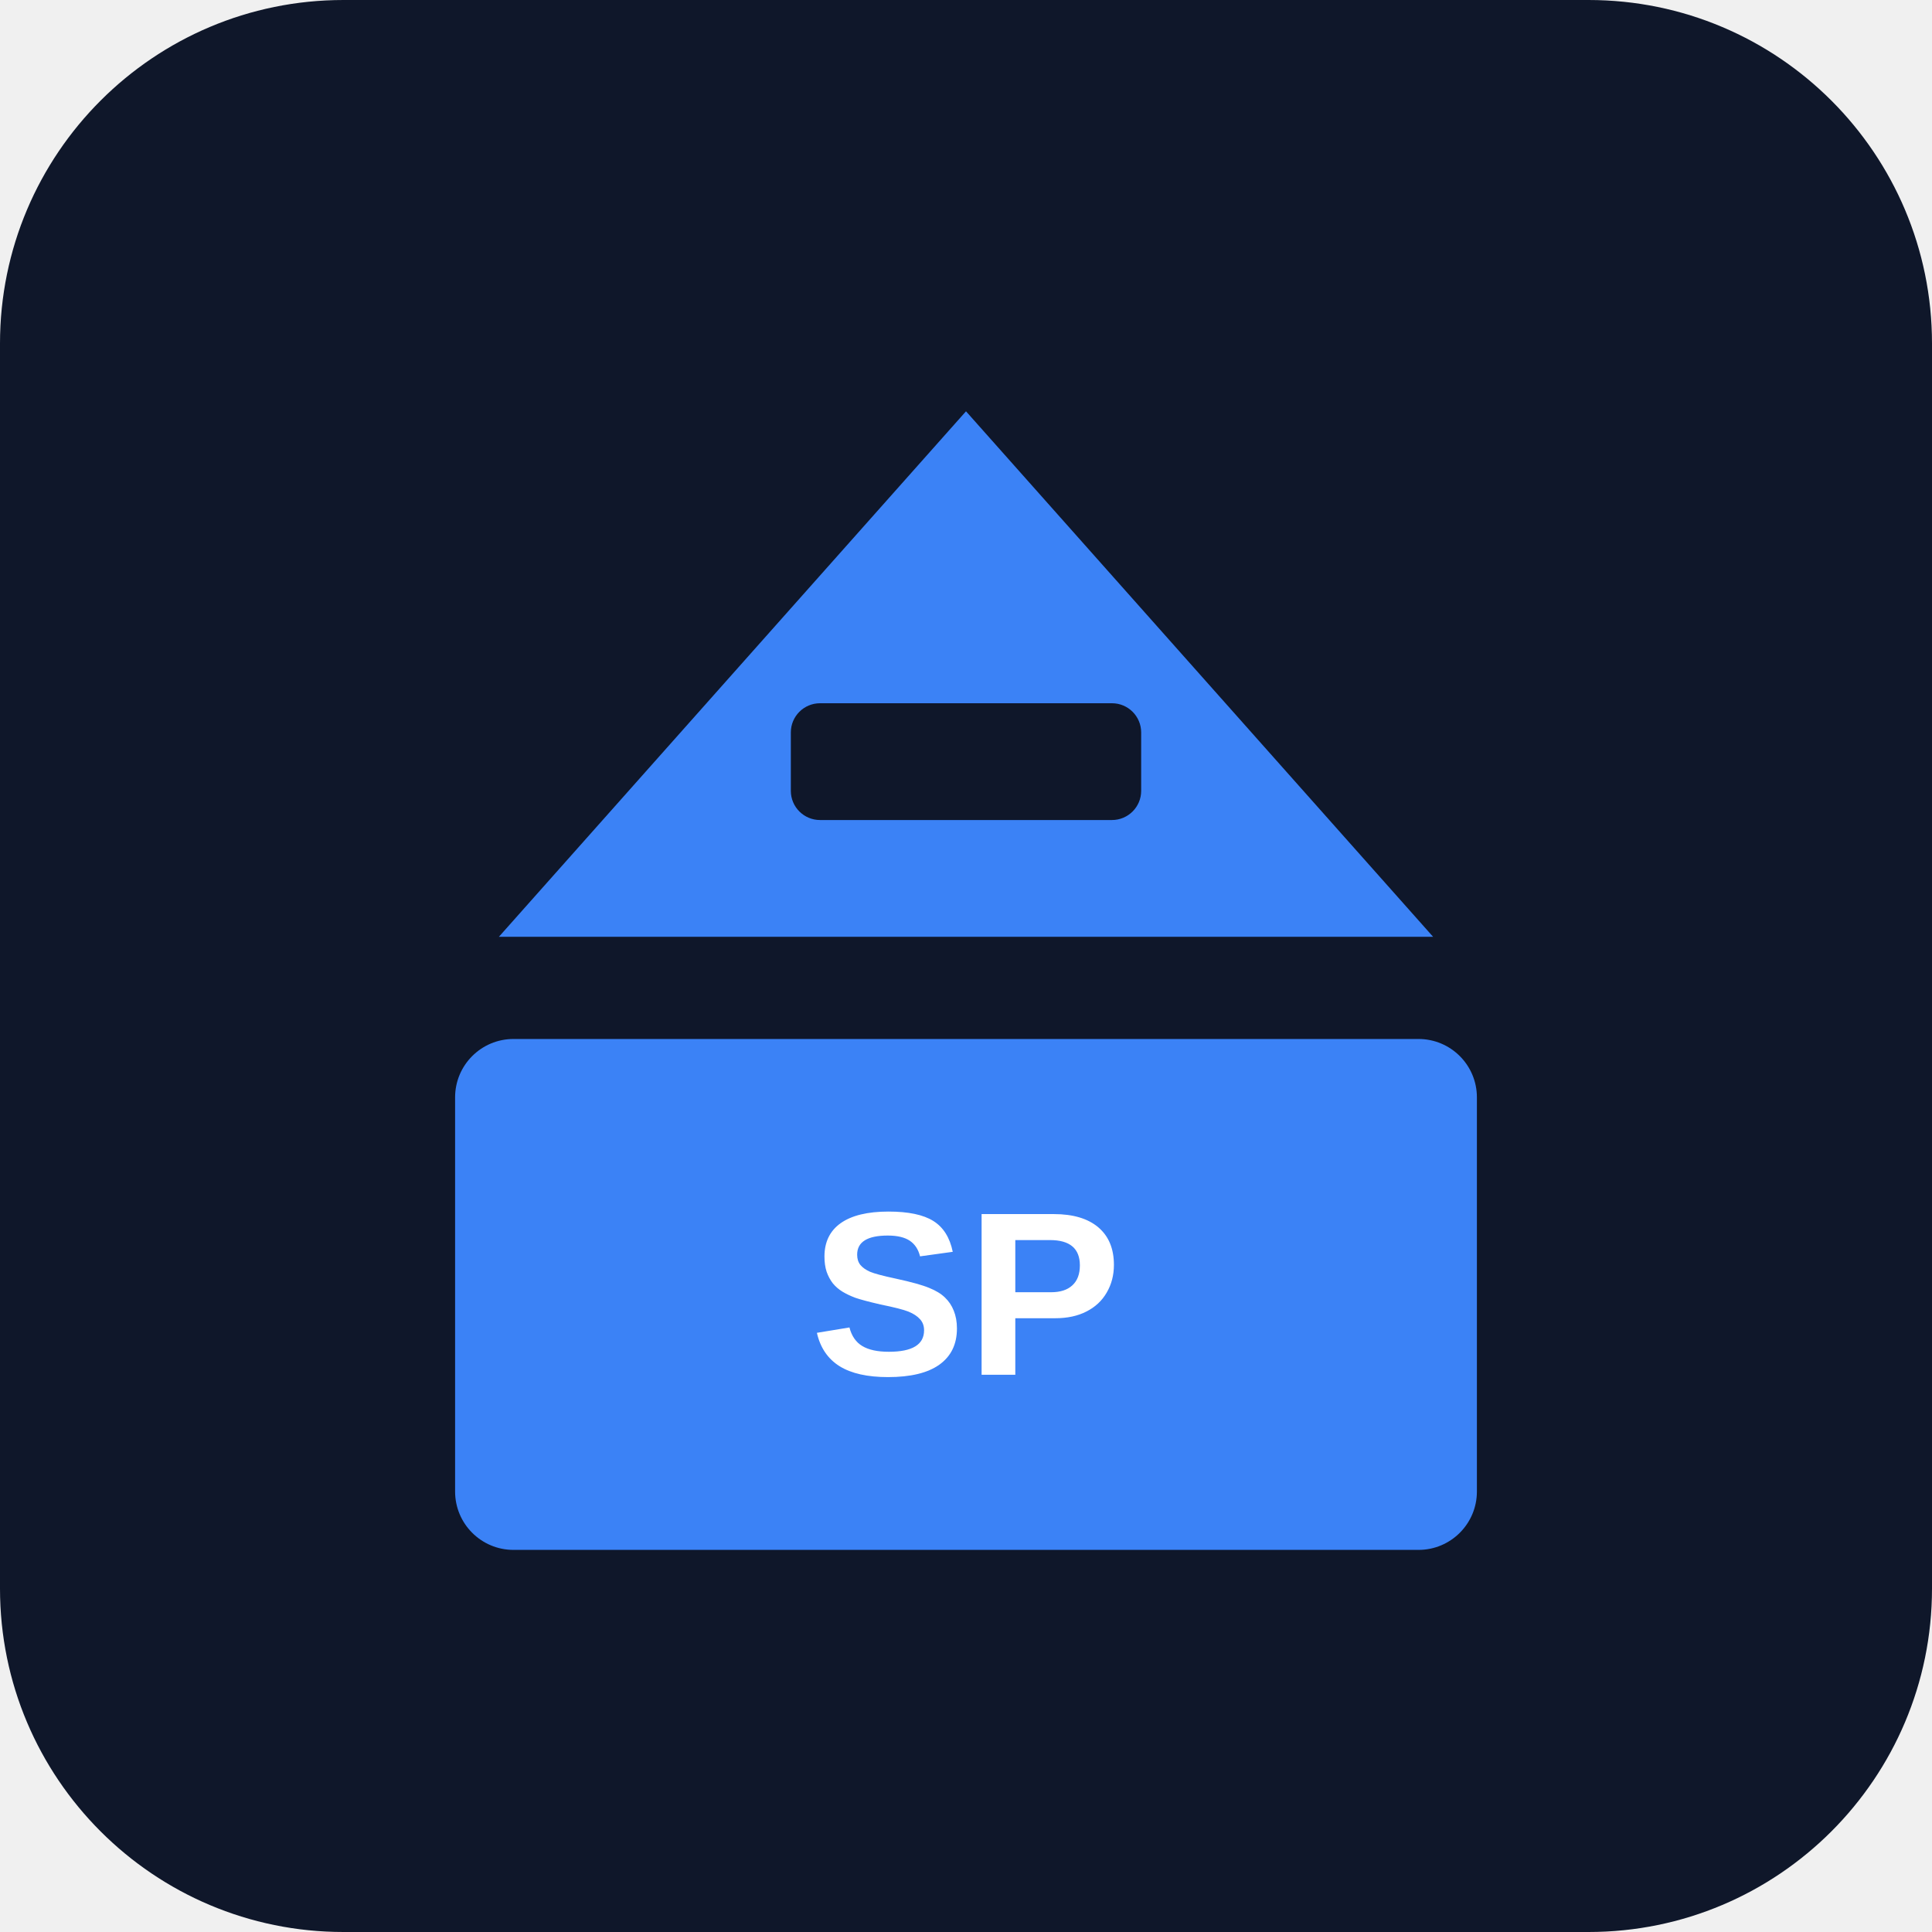
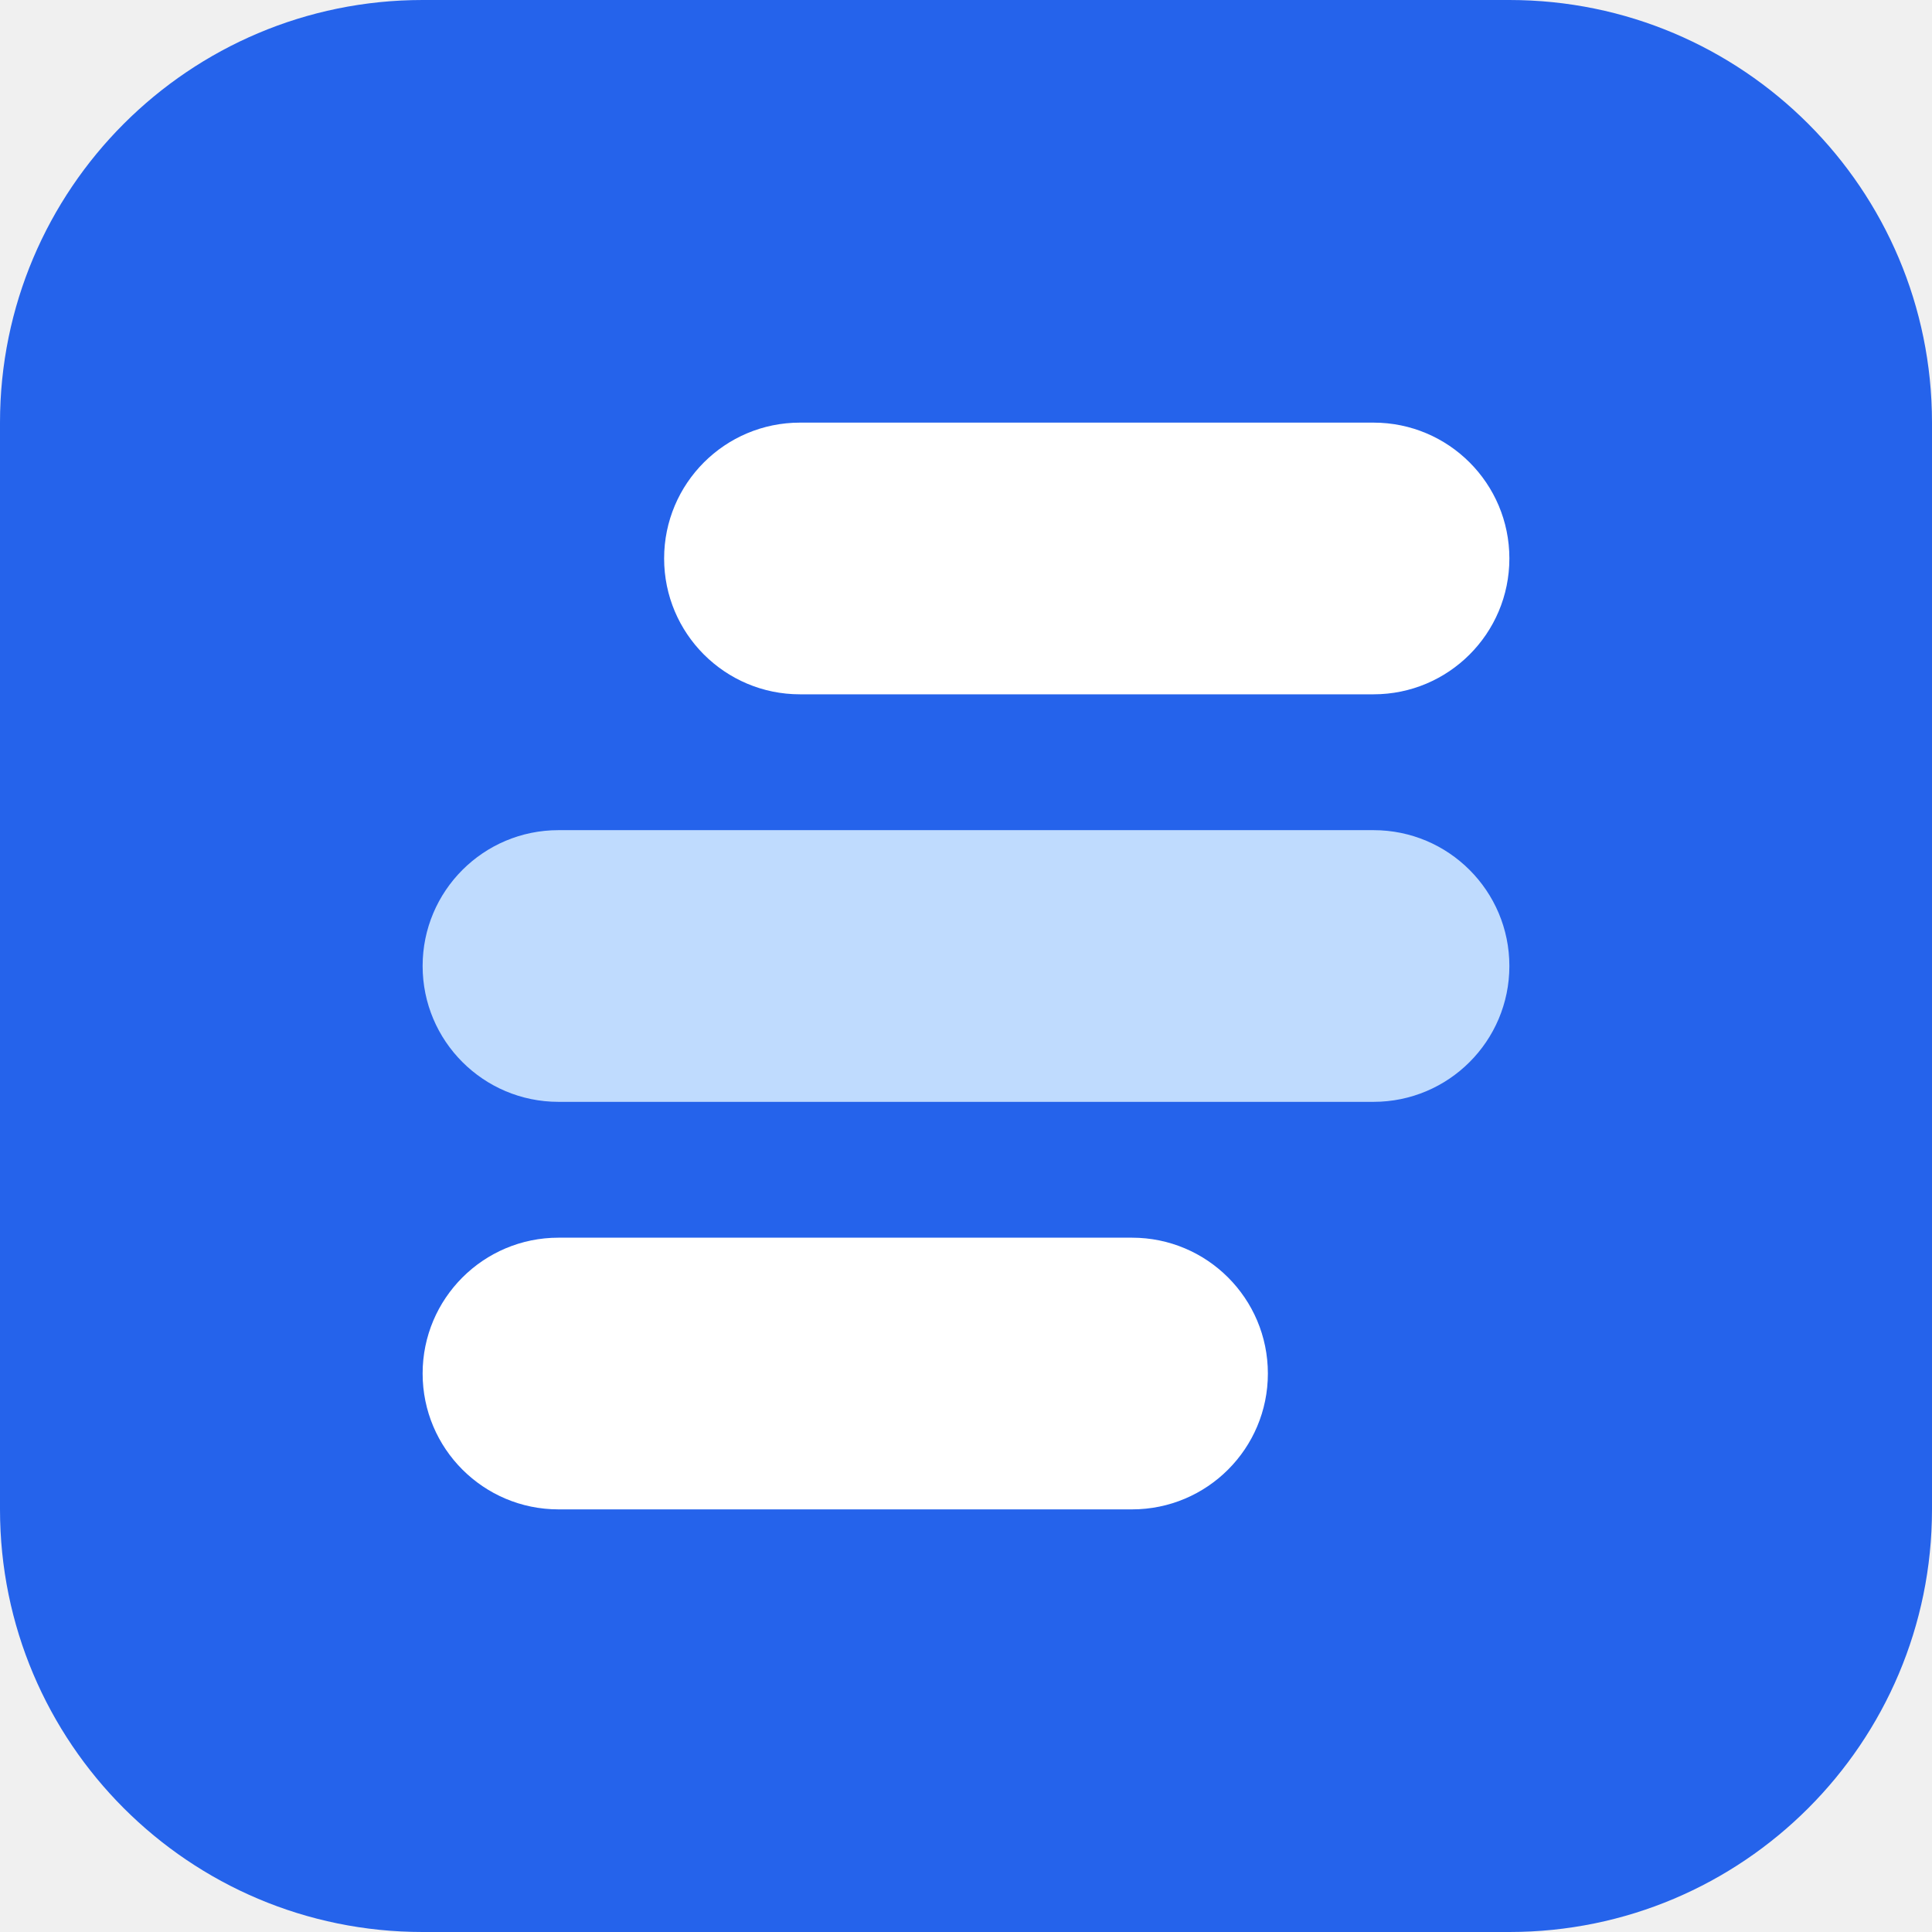
- <svg xmlns="http://www.w3.org/2000/svg" width="180" height="180" viewBox="0 0 180 180">
-   <rect width="180" height="180" rx="32" fill="#0f172a" />
-   <g transform="translate(22,22)">
-     <rect x="20.4" y="74.8" width="95.2" height="47.6" rx="5.44" fill="#3b82f6" />
-     <path d="M68,16.32 L111.52,65.28 L24.48,65.28 Z" fill="#3b82f6" />
-     <rect x="51.68" y="43.52" width="32.64" height="10.88" rx="2.72" fill="#0f172a" />
-     <text x="68" y="106.08" text-anchor="middle" font-family="Arial,sans-serif" font-weight="700" font-size="21.76" fill="white">SP</text>
-   </g>
+ <svg xmlns="http://www.w3.org/2000/svg" width="180" height="180" viewBox="0 0 64 64">
+   <rect width="64" height="64" rx="14" fill="#2563eb" />
+   <rect x="22" y="14" width="28" height="9" rx="4.5" fill="#fff" />
+   <rect x="14" y="27.5" width="36" height="9" rx="4.5" fill="#bfdbfe" />
+   <rect x="14" y="41" width="28" height="9" rx="4.5" fill="#fff" />
</svg>
